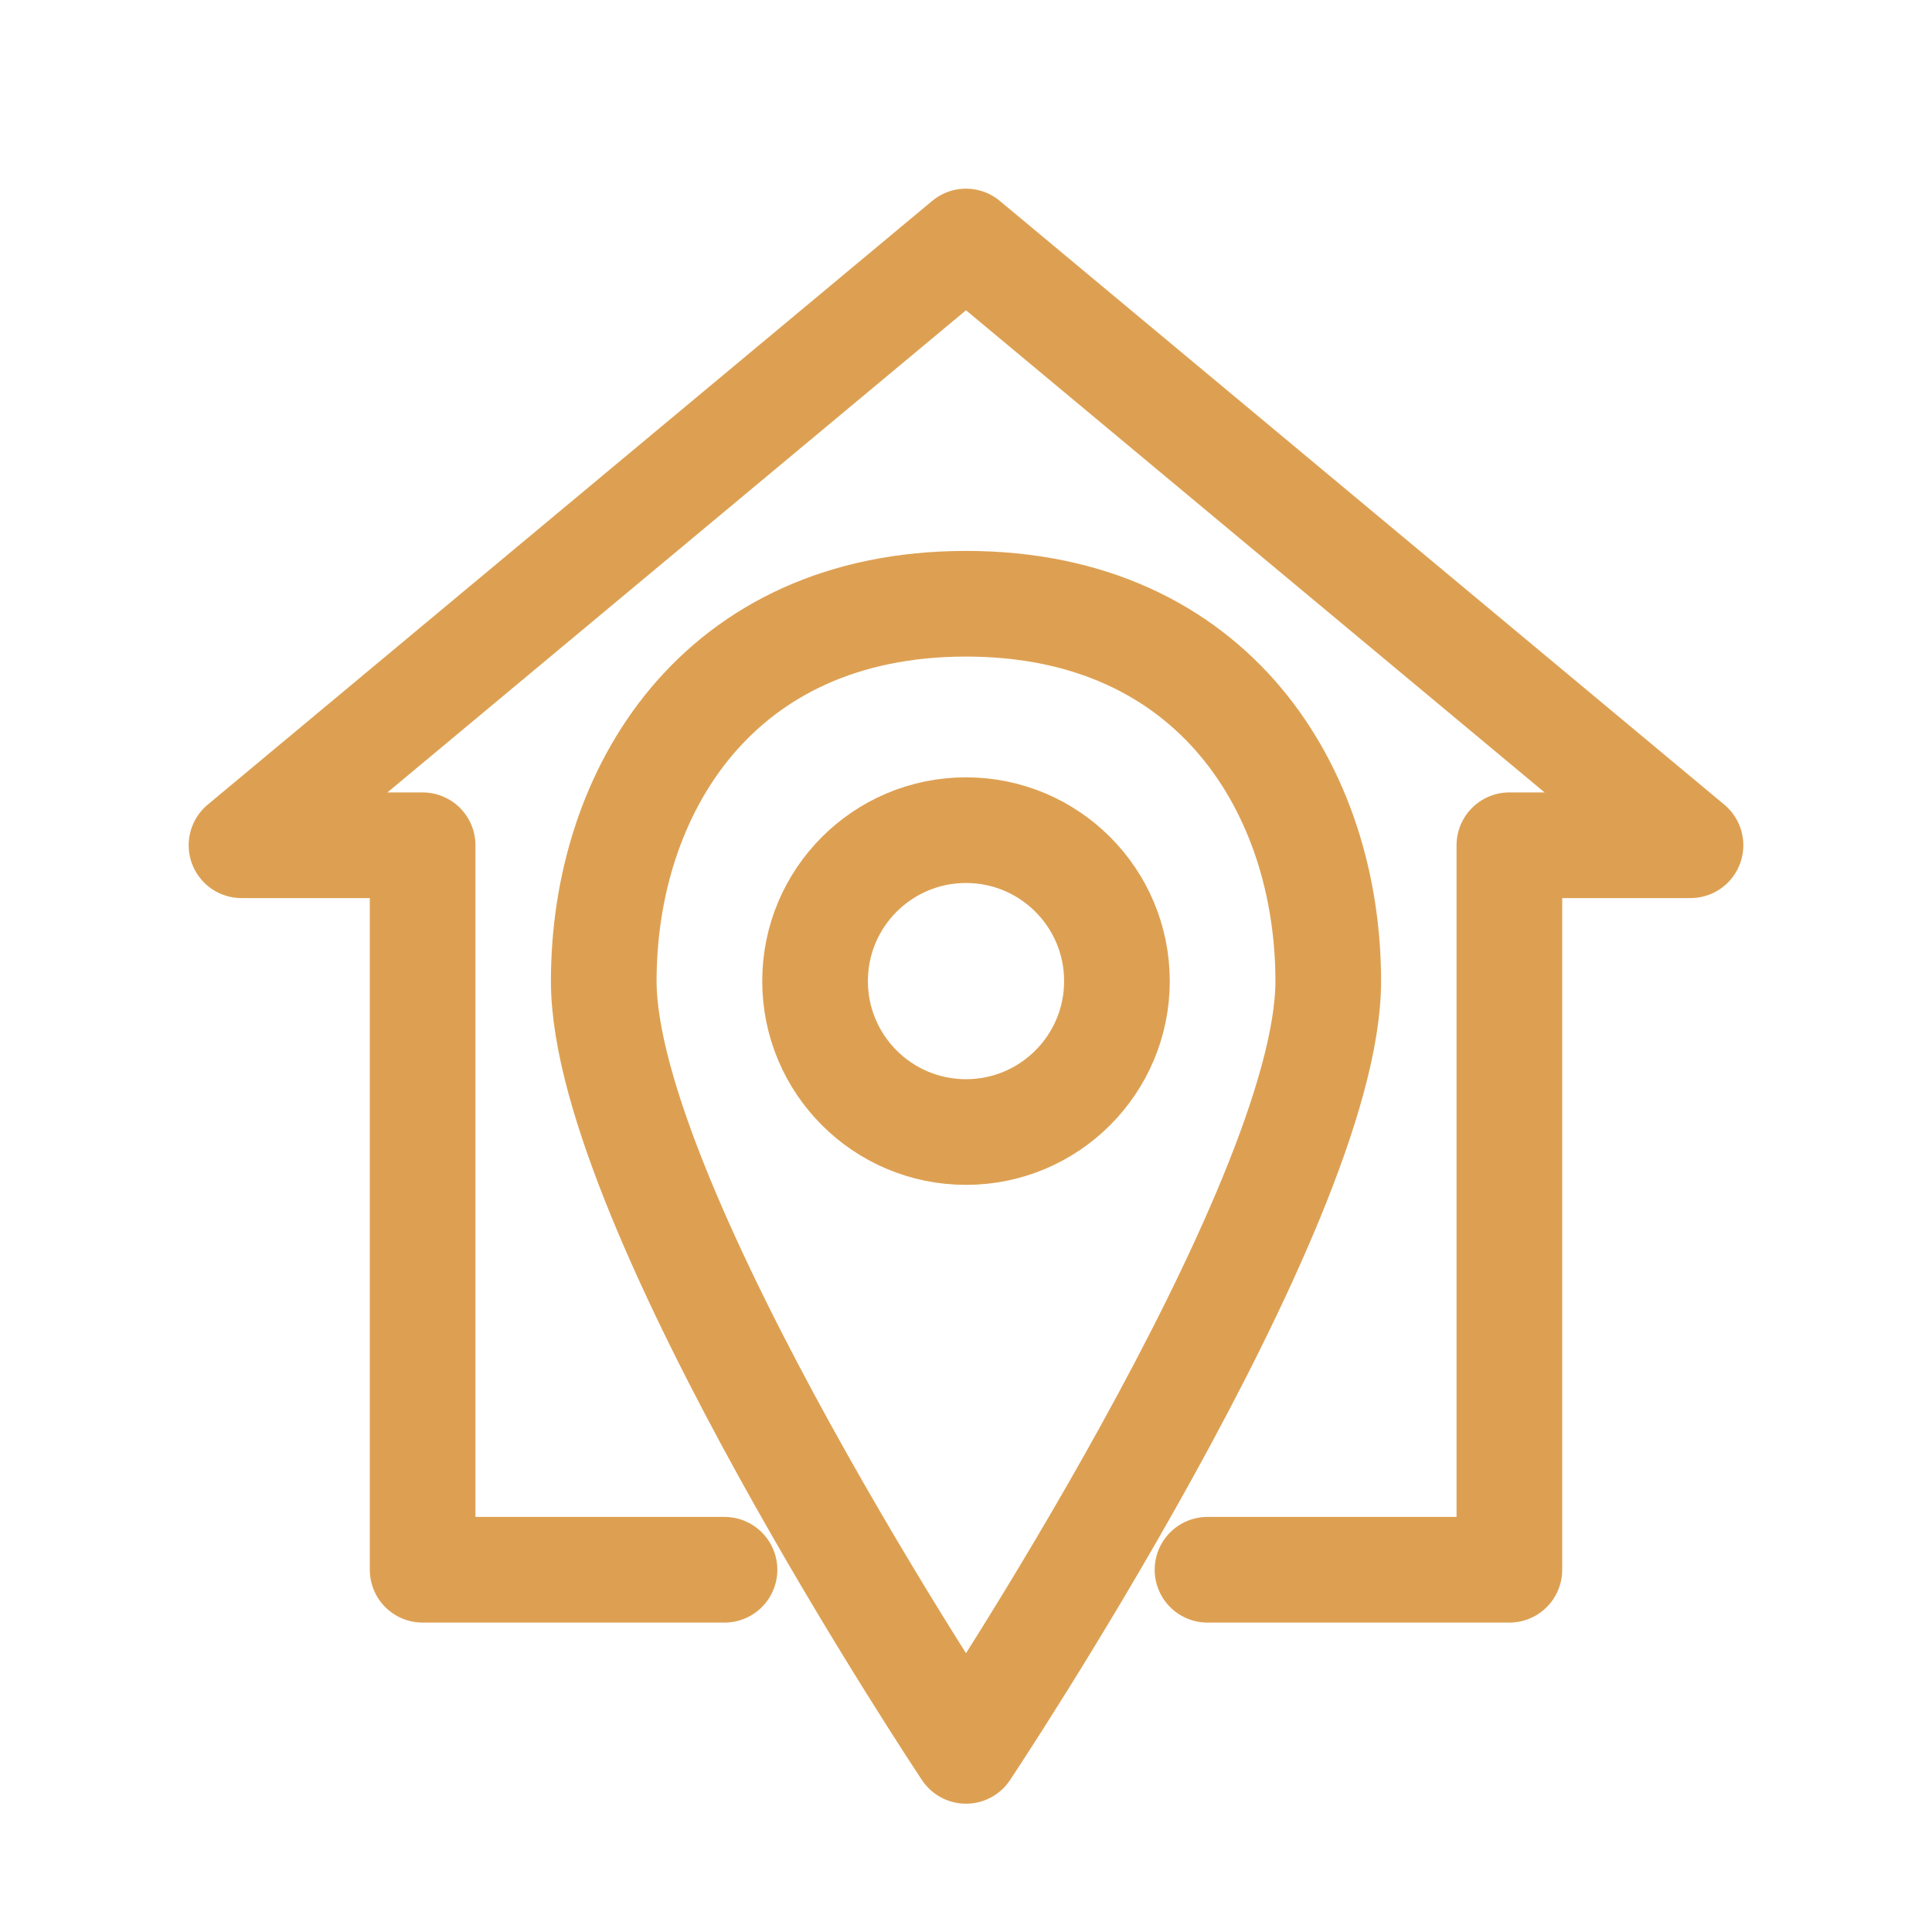
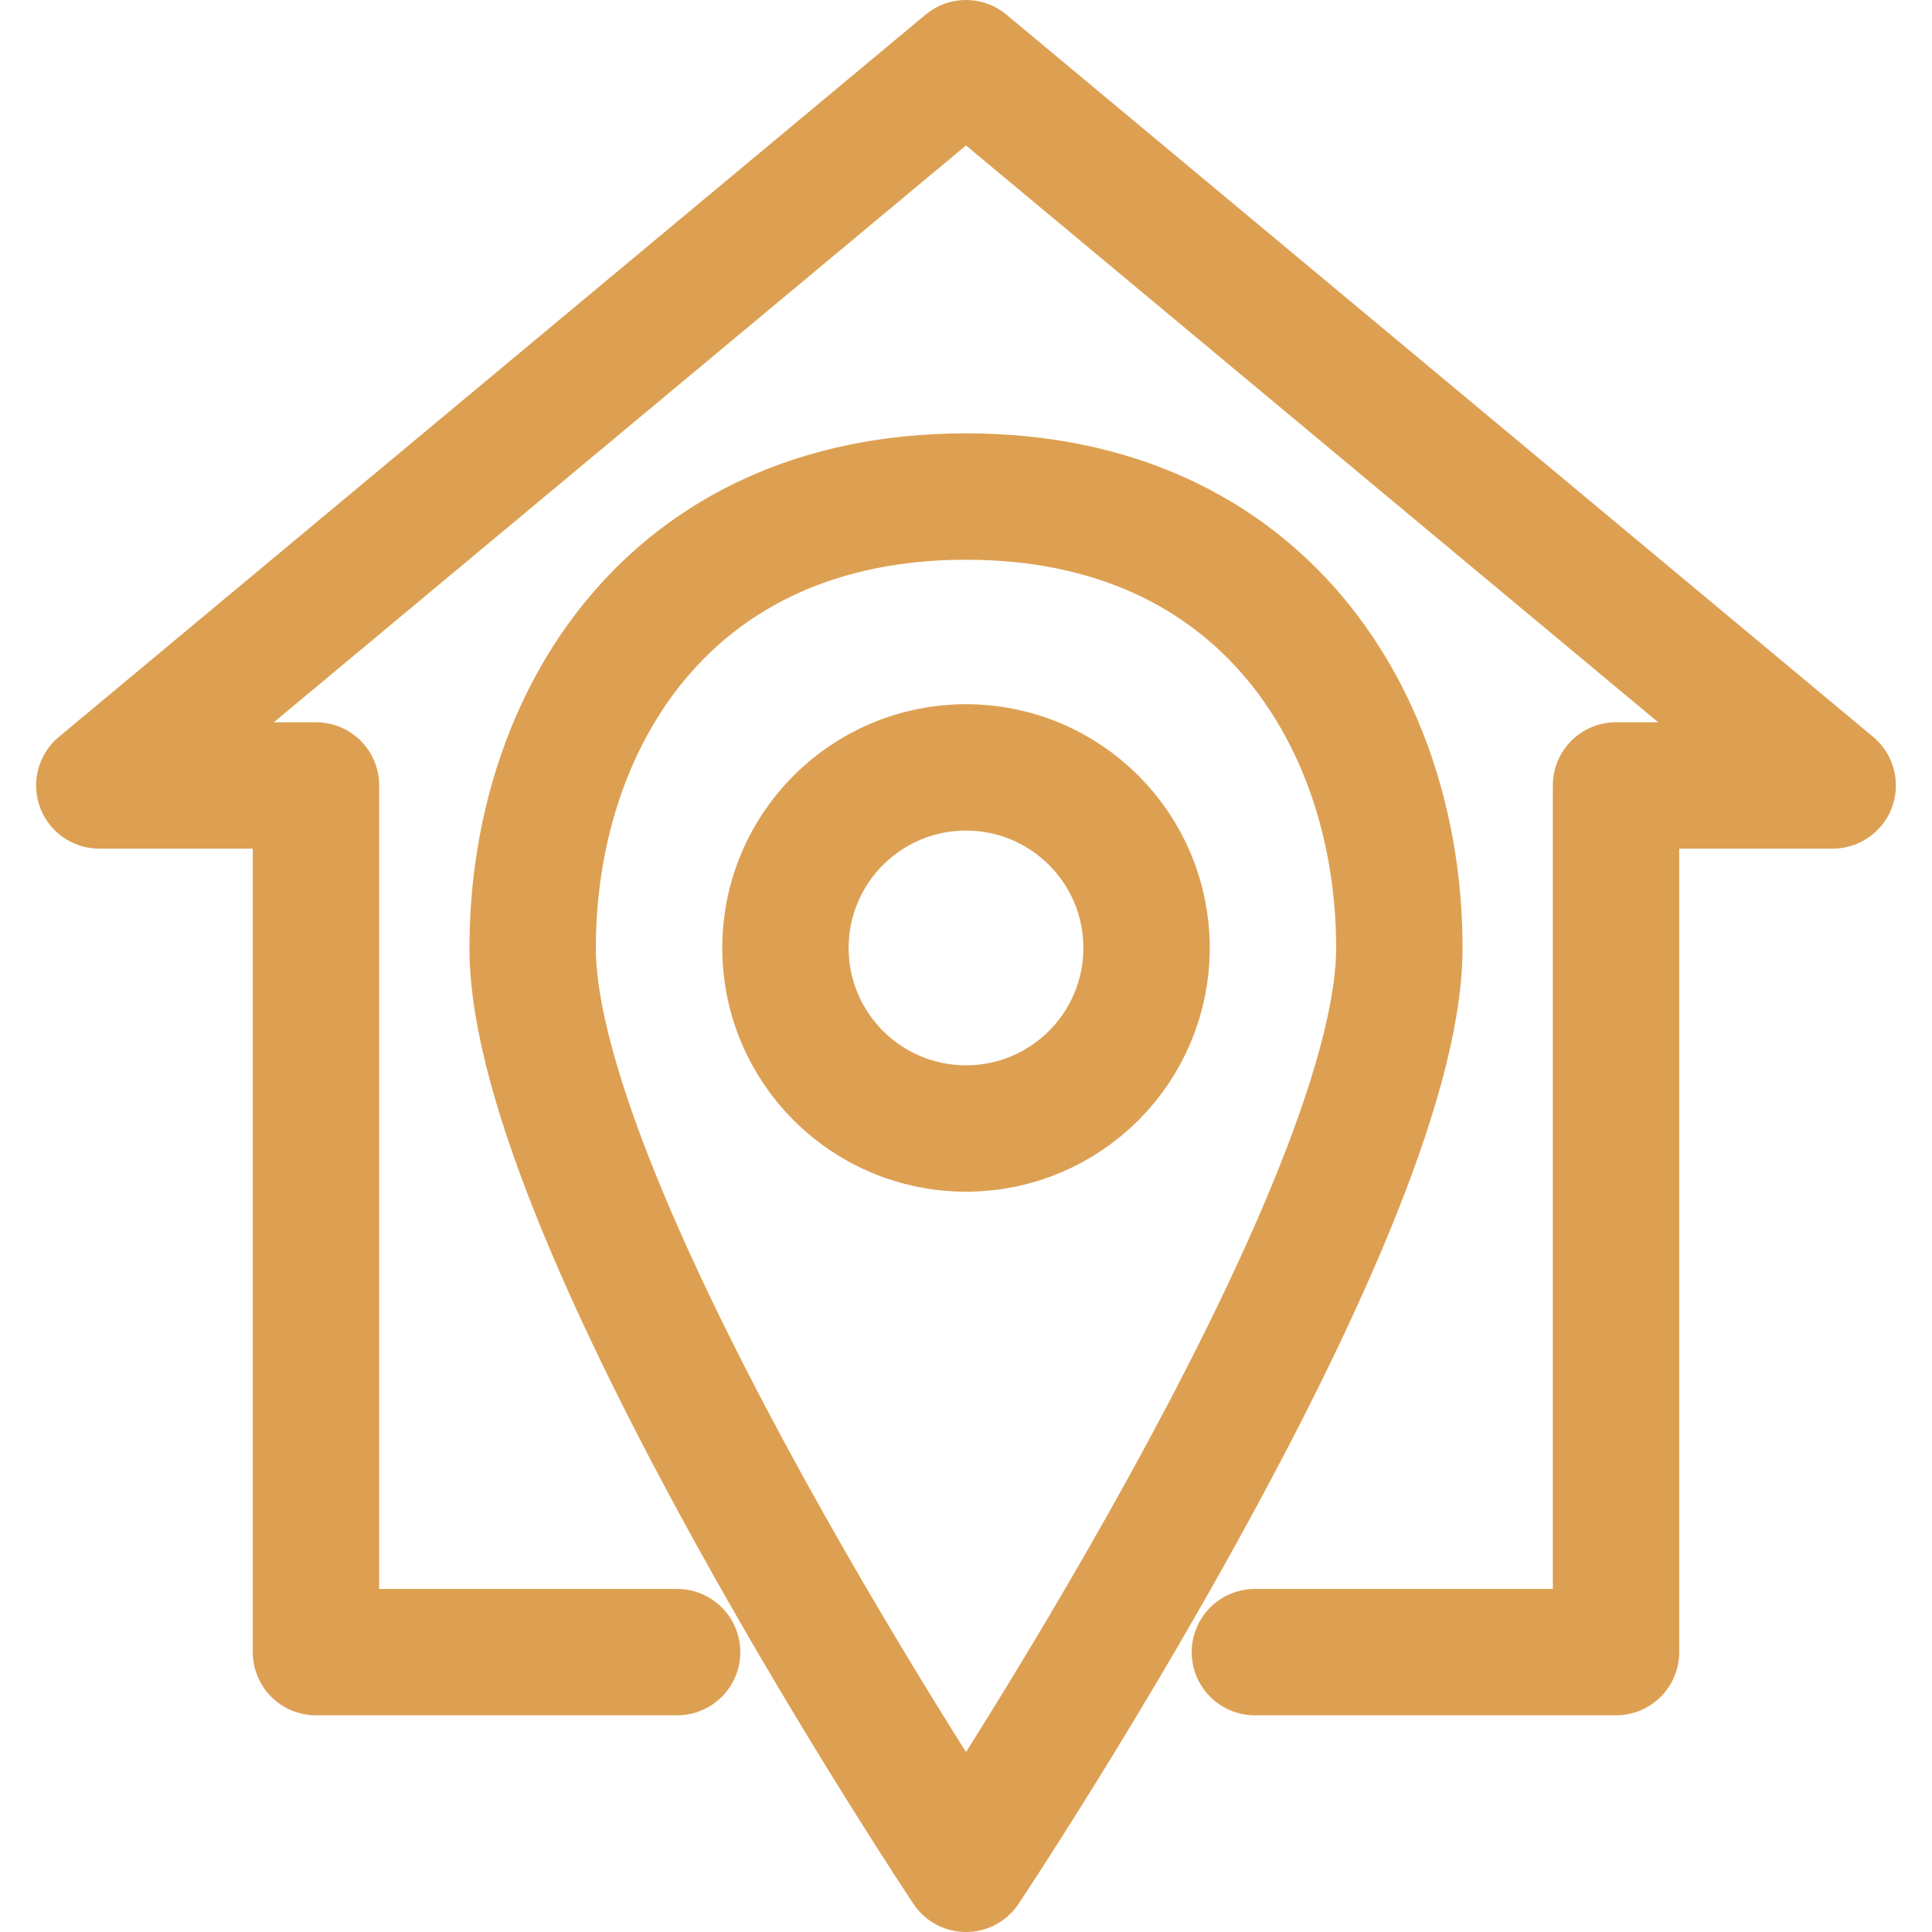
- <svg xmlns="http://www.w3.org/2000/svg" width="512" height="512" viewBox="0 0 512 512">
+ <svg xmlns="http://www.w3.org/2000/svg" width="512" height="512" viewBox="42 50 428 428">
  <path d="M 256 64 L 64 224 L 112 224 L 112 416 L 192 416 M 320 416 L 400 416 L 400 224 L 448 224 L 256 64" fill="none" stroke="#DDA052" stroke-width="28" stroke-linejoin="round" stroke-linecap="round" />
  <path d="M 256 160 C 190 160 160 210 160 260 C 160 320 256 464 256 464 C 256 464 352 320 352 260 C 352 210 322 160 256 160 Z" fill="none" stroke="#DDA052" stroke-width="28" stroke-linejoin="round" stroke-linecap="round" />
  <circle cx="256" cy="260" r="40" fill="none" stroke="#DDA052" stroke-width="28" />
</svg>
